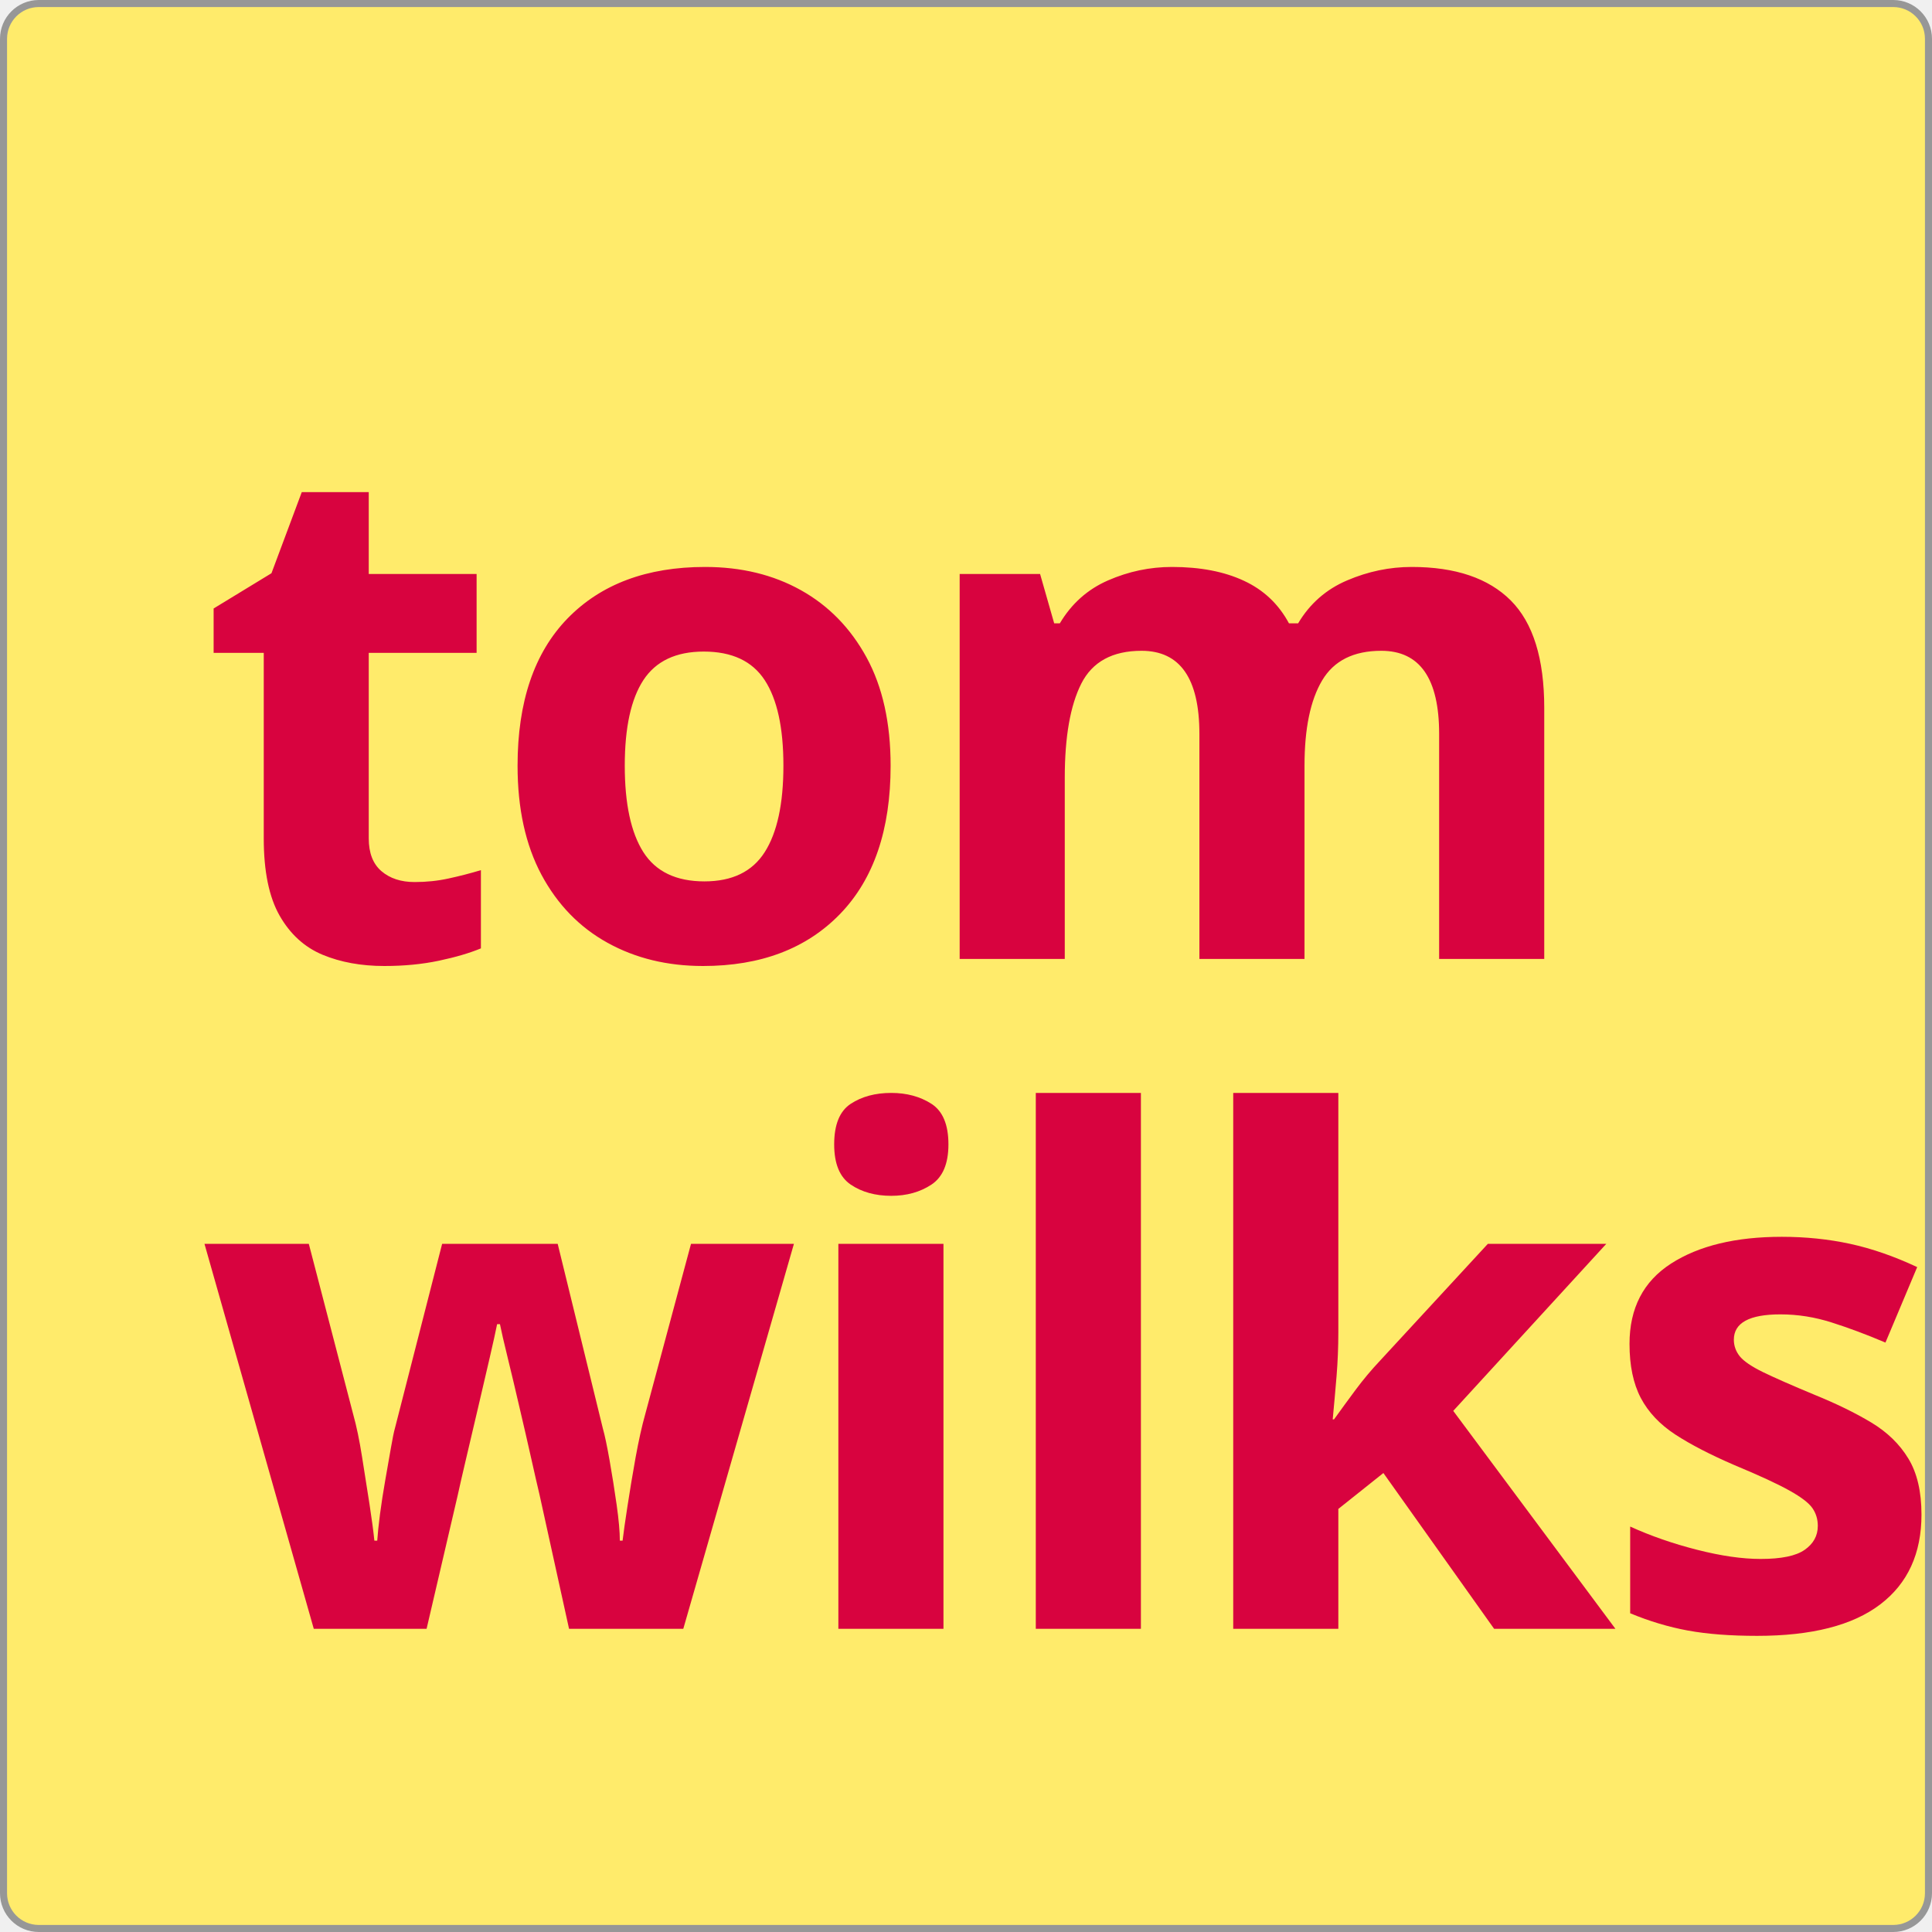
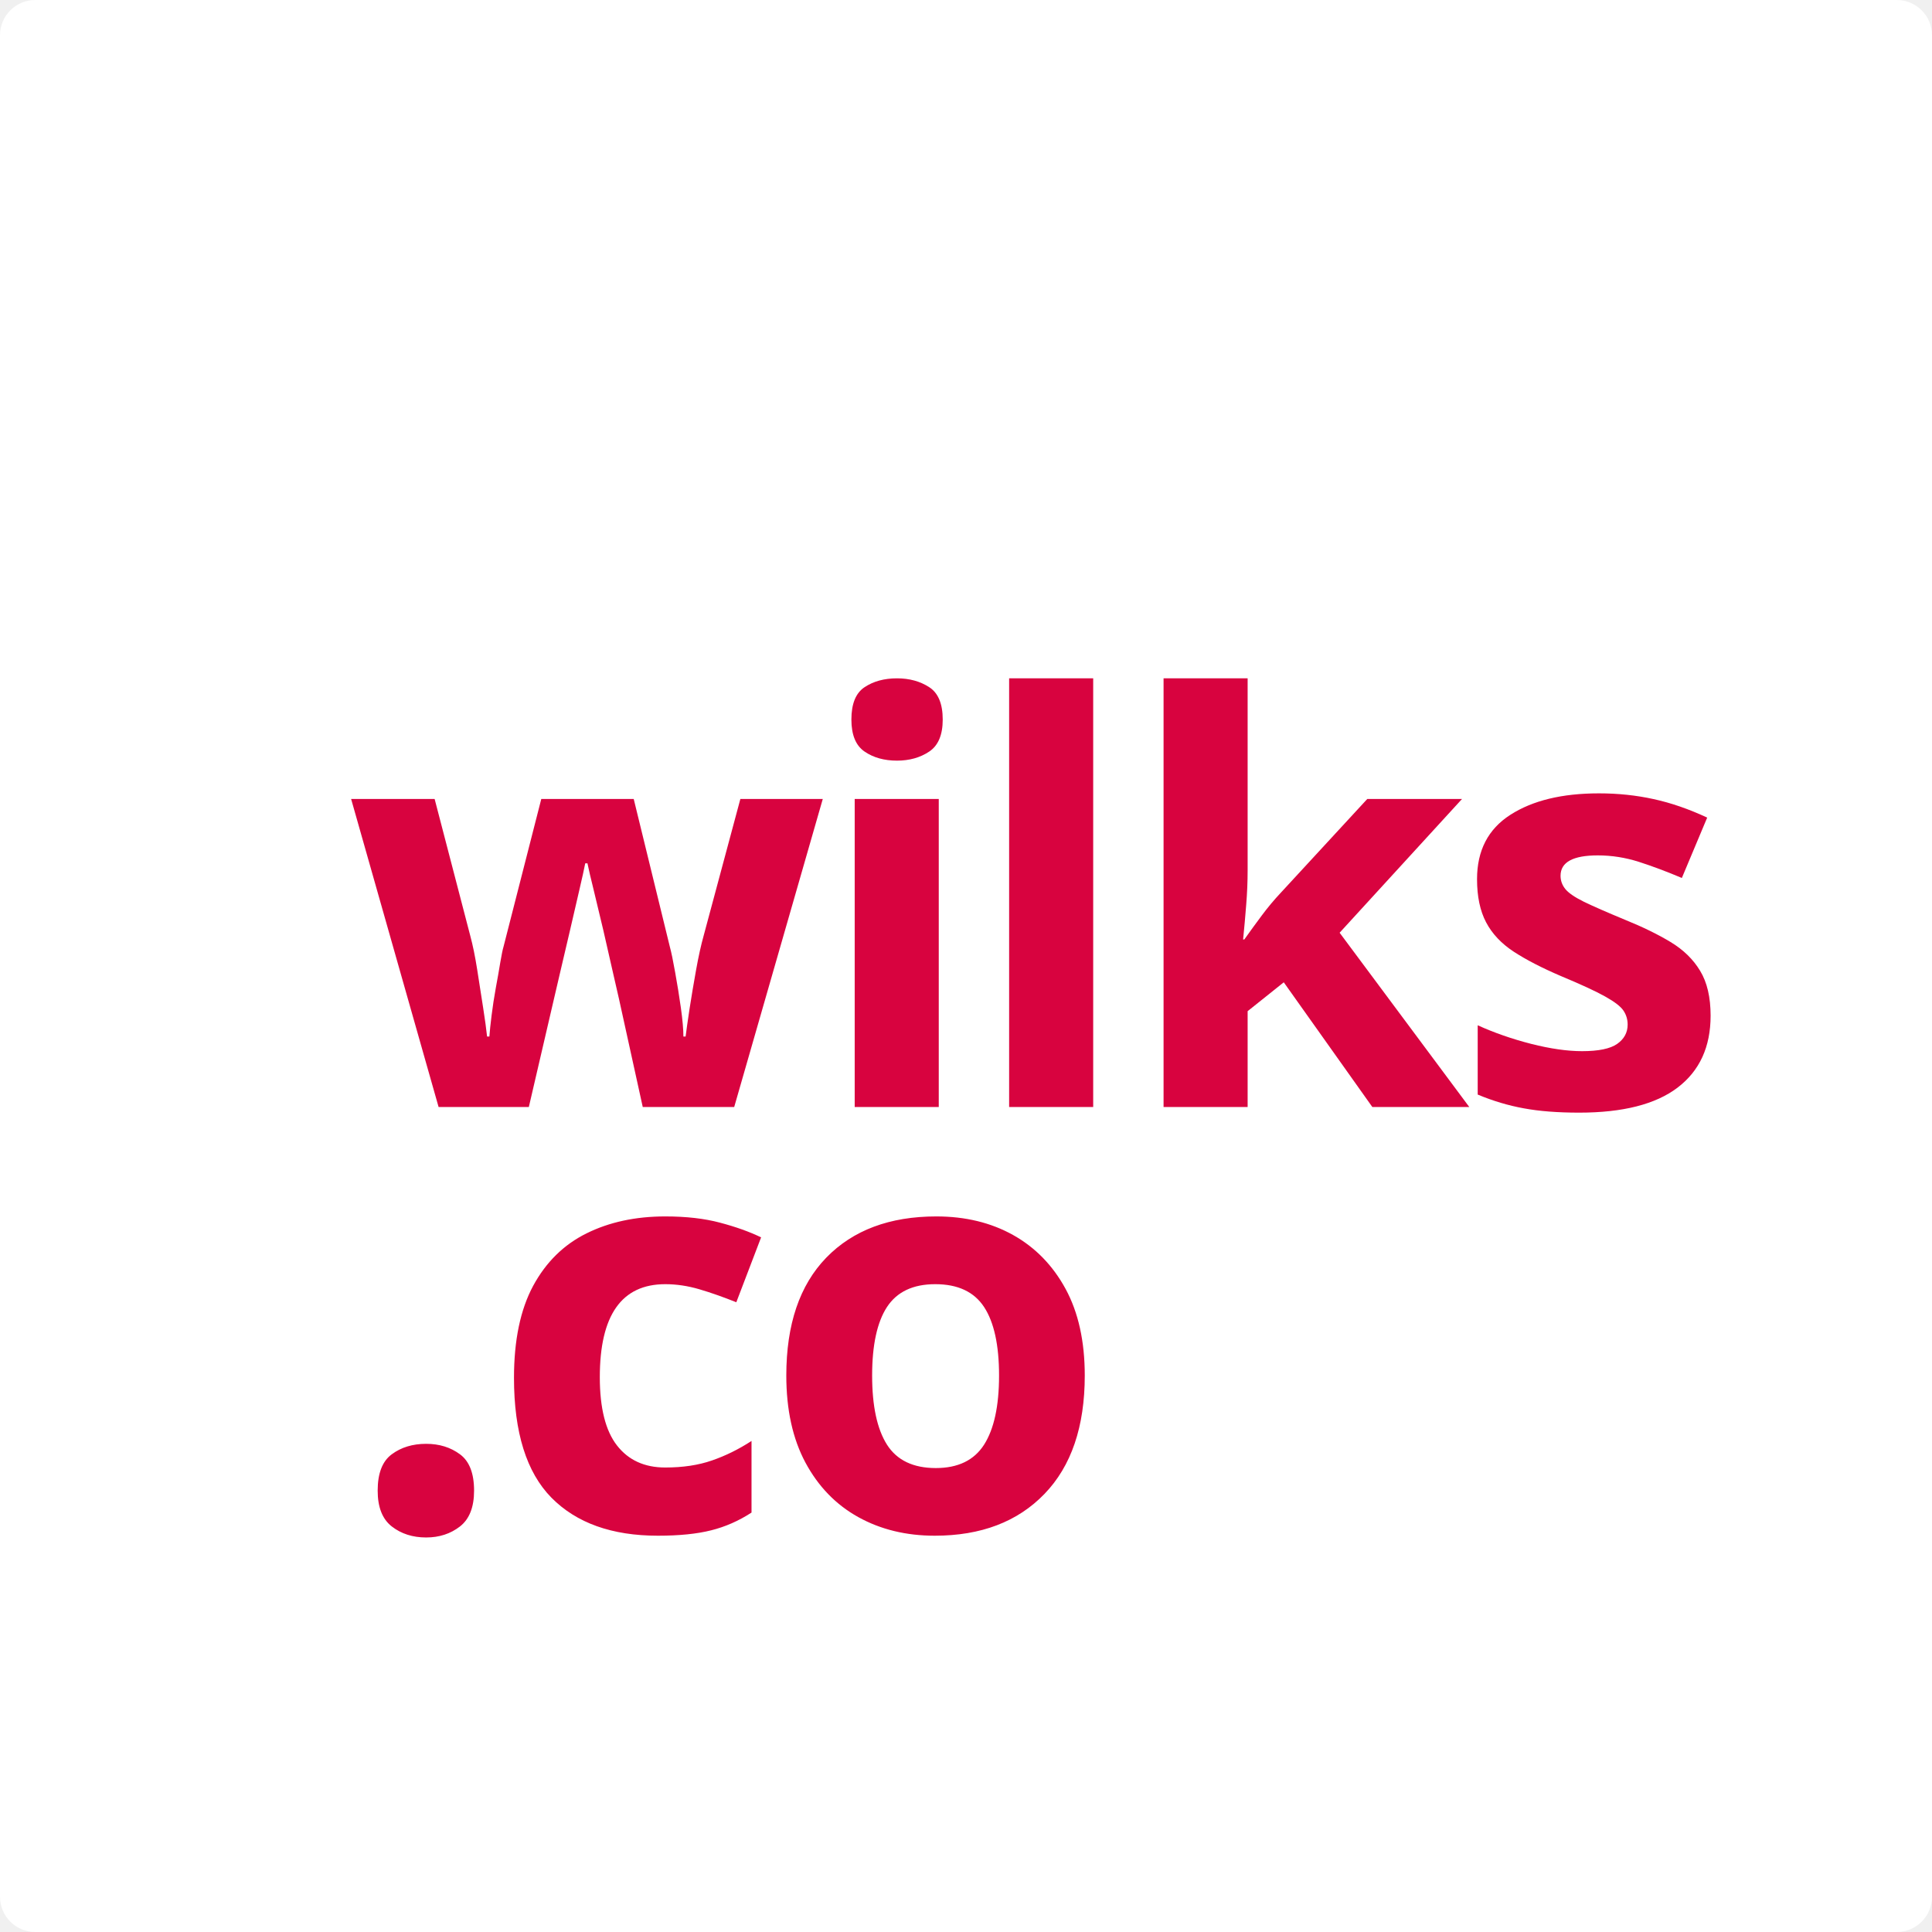
<svg xmlns="http://www.w3.org/2000/svg" width="274px" height="274px" viewBox="0 0 274 274" version="1.1">
  <g id="Page-1" stroke="none" stroke-width="1" fill="none" fill-rule="evenodd">
-     <rect id="Rectangle" stroke="#979797" fill="#FFEB6B" x="0.5" y="0.5" width="273" height="273" rx="5" />
-     <text id="tom-wilks" font-family="Quicksand-Light_Bold, Quicksand" font-size="100" font-weight="bold" line-spacing="95" letter-spacing="-2.5" fill="#D8033F">
-       <tspan x="28" y="136">tom</tspan>
-       <tspan x="28" y="231">wilks</tspan>
-     </text>
+     <g id="Group">
+       <rect id="Rectangle" fill="#FFFFFF" x="0" y="0" width="274" height="274" rx="5" />
+       <text id="wilks-.co" font-family="Quicksand-Light_Bold, Quicksand" font-size="80" font-weight="bold" line-spacing="60" letter-spacing="-2.5" fill="#D8033F">
+         <tspan x="49" y="157">wilks</tspan>
+         <tspan x="49" y="217">.co</tspan>
+       </text>
+     </g>
  </g>
</svg>
